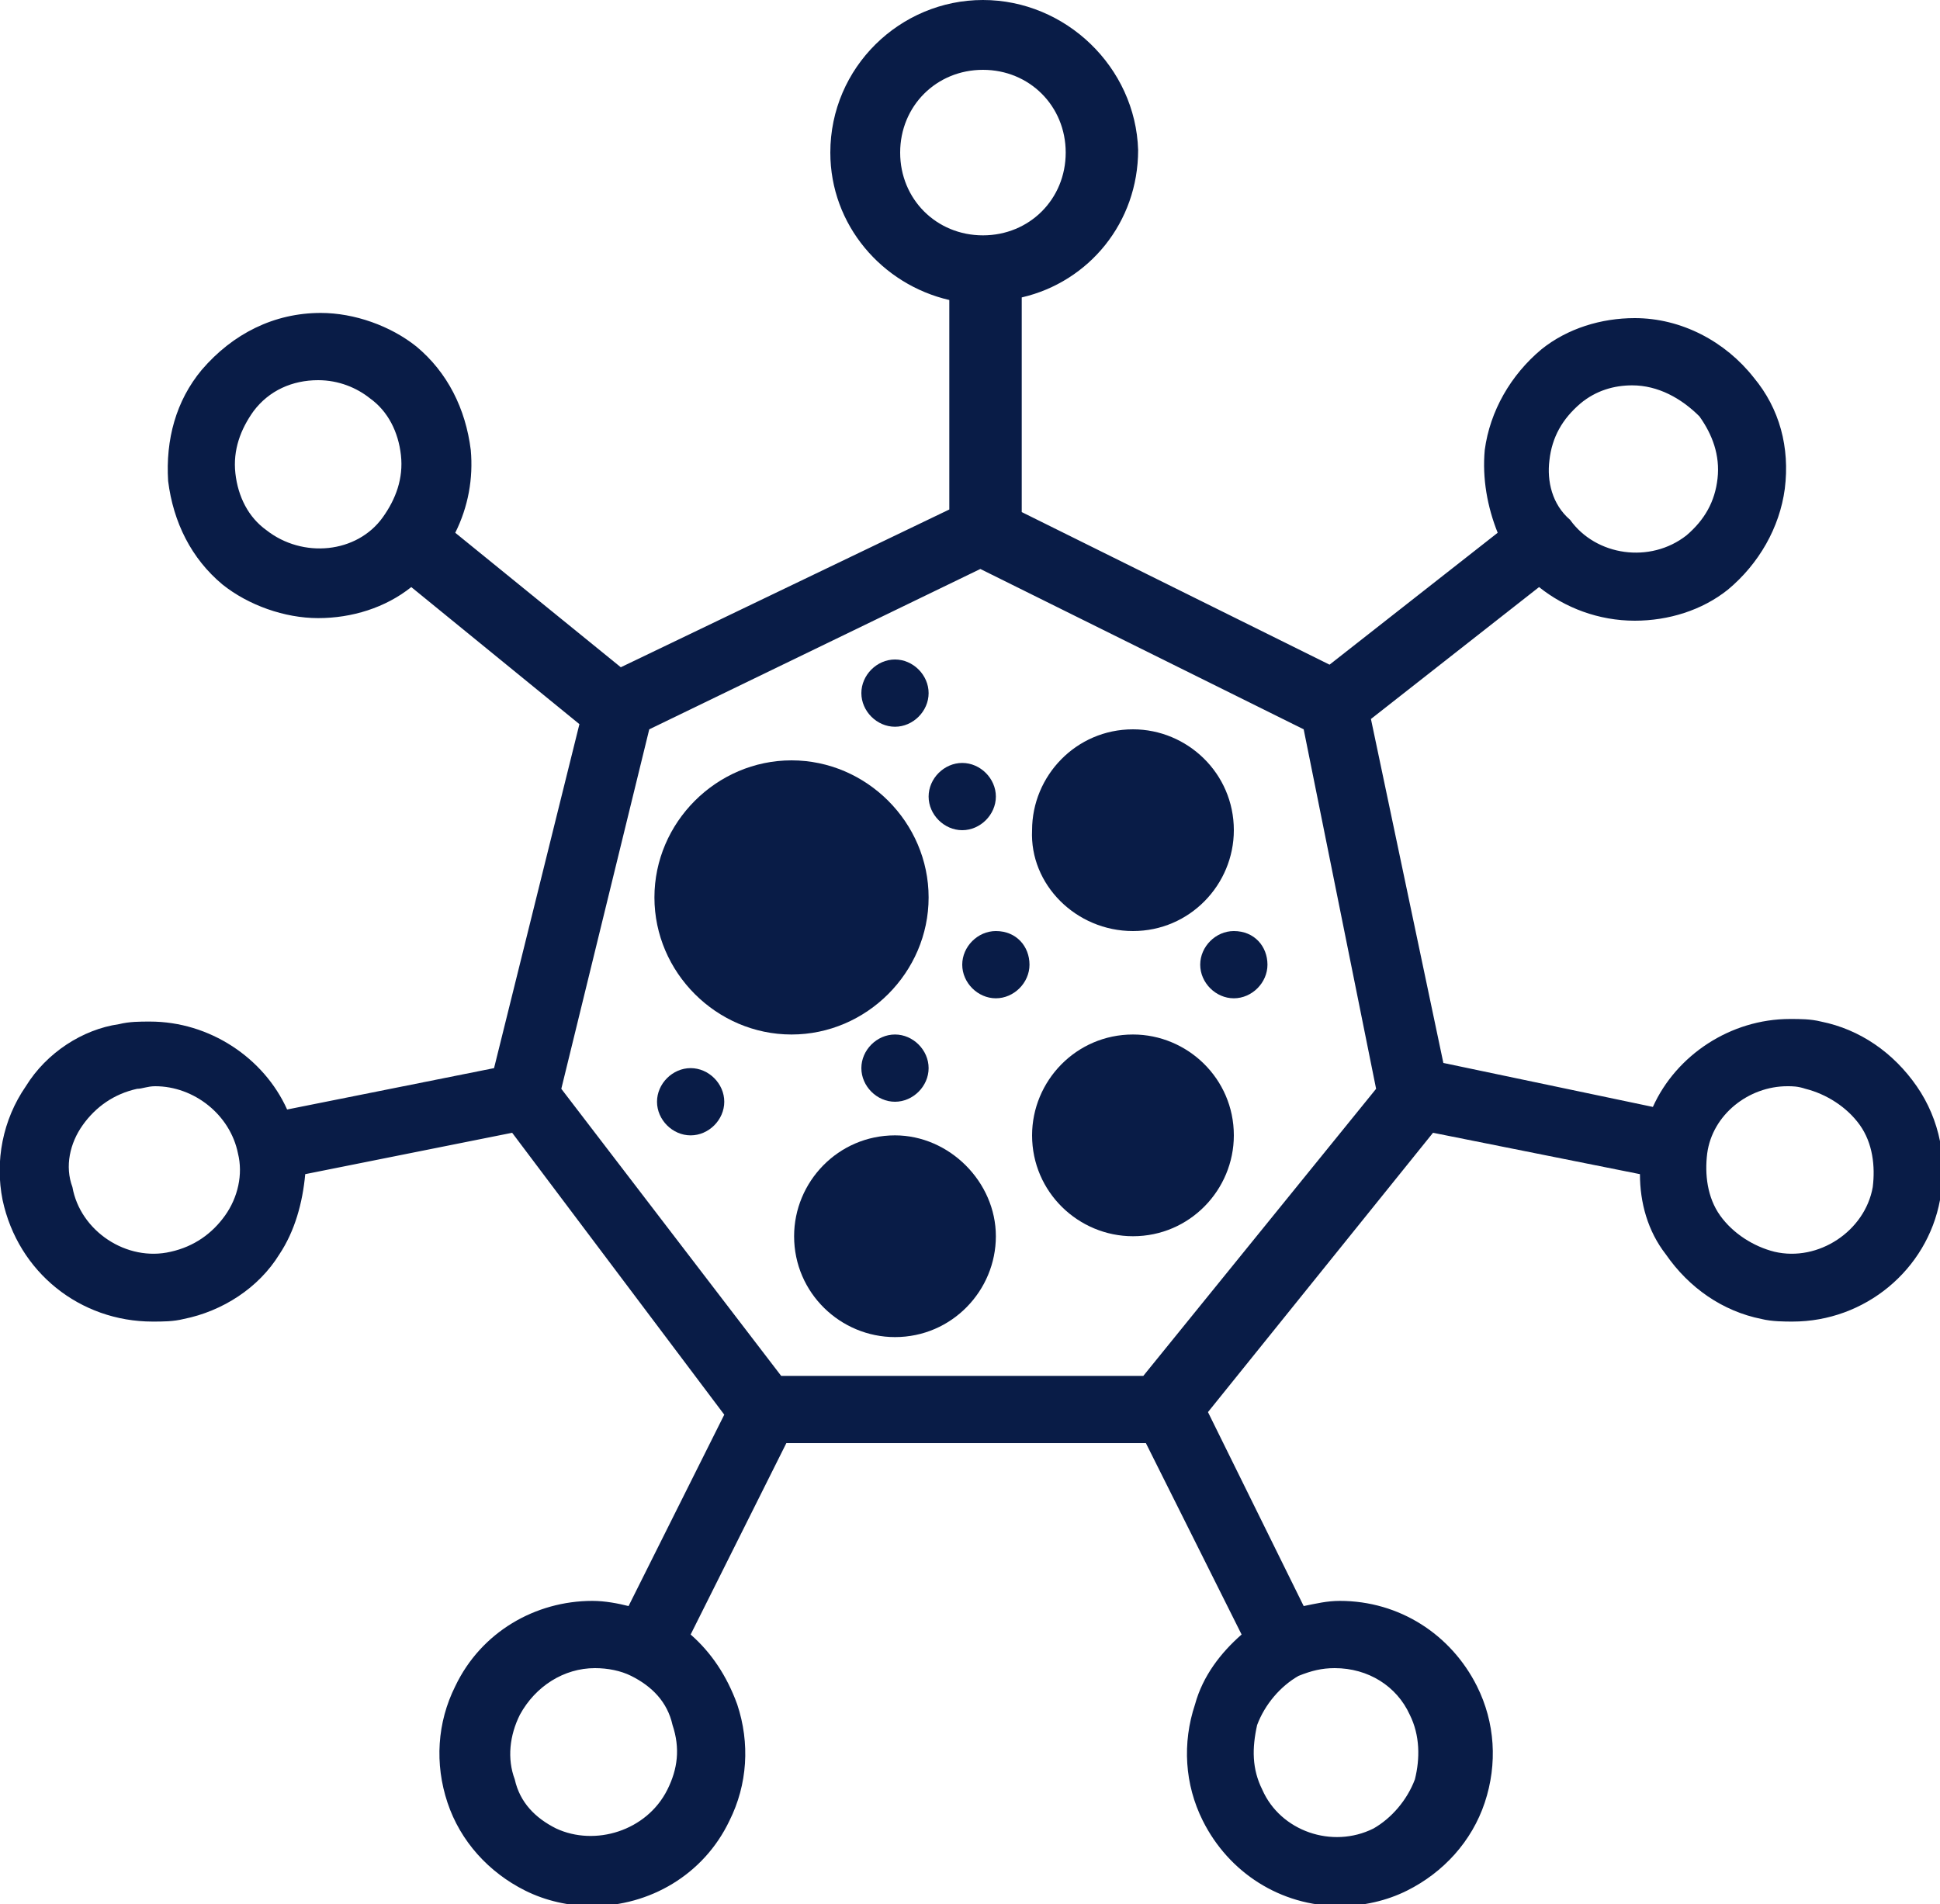
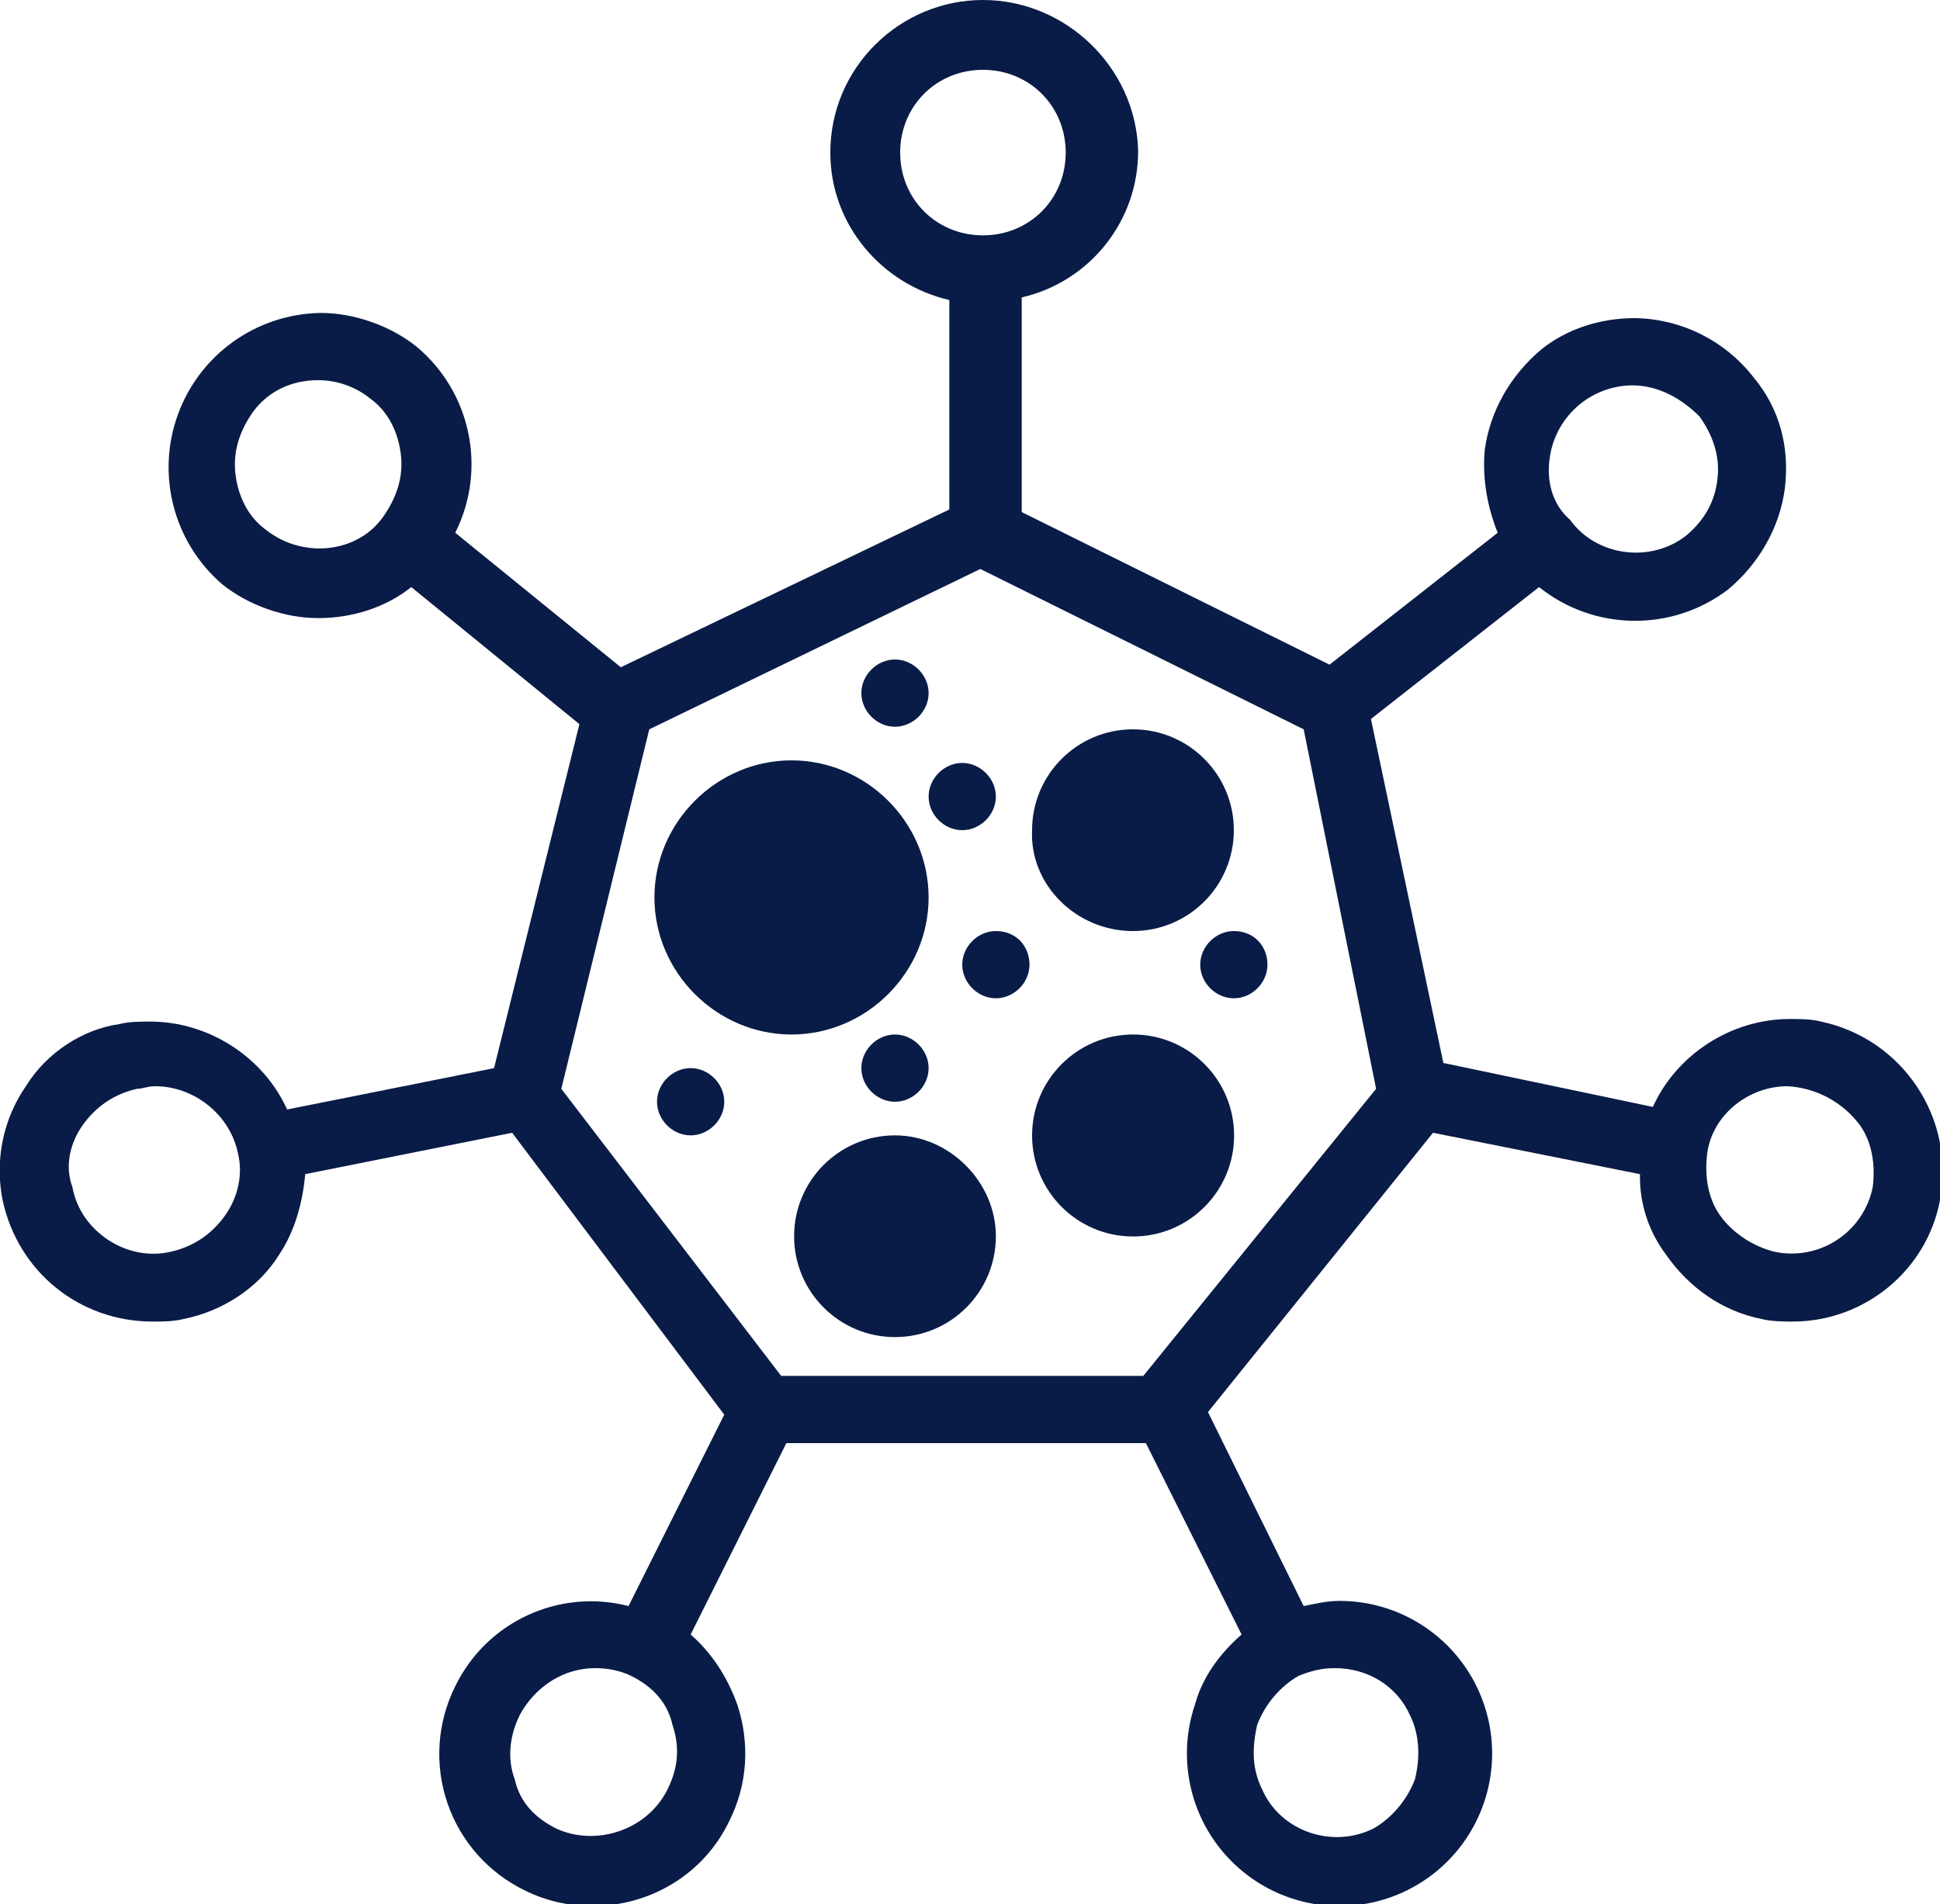
- <svg xmlns="http://www.w3.org/2000/svg" version="1.1" id="Слой_1" x="0px" y="0px" width="75px" height="73.6px" viewBox="0 0 75 73.6" style="enable-background:new 0 0 75 73.6;" xml:space="preserve">
-   <style type="text/css">
- 	.st0{fill:#091C47;}
- </style>
-   <path class="st0" d="M5.9,51.1c0.4,0,0.8,0,1.2-0.1c1.5-0.3,2.9-1.2,3.7-2.5c0.6-0.9,0.9-2,1-3.1l8-1.6L28,54.7l-3.7,7.4  c-0.4-0.1-0.9-0.2-1.4-0.2c-2.2,0-4.3,1.2-5.3,3.3c-0.7,1.4-0.8,3-0.3,4.5c0.5,1.5,1.6,2.7,3,3.4c0.8,0.4,1.7,0.6,2.6,0.6  c2.2,0,4.3-1.2,5.3-3.3c0.7-1.4,0.8-3,0.3-4.5c-0.4-1.1-1-2-1.8-2.7l3.7-7.4l13.9,0l3.7,7.4c-0.8,0.7-1.5,1.6-1.8,2.7  c-0.5,1.5-0.4,3.1,0.3,4.5c1,2,3,3.3,5.3,3.3c0.9,0,1.8-0.2,2.6-0.6c1.4-0.7,2.5-1.9,3-3.4c0.5-1.5,0.4-3.1-0.3-4.5  c-1-2-3-3.3-5.3-3.3c-0.5,0-0.9,0.1-1.4,0.2l-3.7-7.5l8.7-10.8l8,1.6c0,1.1,0.3,2.2,1,3.1c0.9,1.3,2.2,2.2,3.7,2.5  c0.4,0.1,0.9,0.1,1.2,0.1c2.8,0,5.2-2,5.7-4.7c0.3-1.5,0-3.1-0.9-4.4c-0.9-1.3-2.2-2.2-3.7-2.5c-0.4-0.1-0.8-0.1-1.2-0.1  c-2.3,0-4.4,1.4-5.3,3.4l-8.1-1.7L53,27.8l6.5-5.1c1,0.8,2.3,1.3,3.7,1.3c1.3,0,2.6-0.4,3.6-1.2c1.2-1,2-2.4,2.2-3.9  c0.2-1.6-0.2-3.1-1.2-4.3c-1.1-1.4-2.8-2.3-4.6-2.3c-1.3,0-2.6,0.4-3.6,1.2c-1.2,1-2,2.4-2.2,3.9c-0.1,1.1,0.1,2.2,0.5,3.2l-6.5,5.1  l-11.9-5.9l0-8.3c2.6-0.6,4.5-2.9,4.5-5.7C43.9,2.6,41.2,0,38,0c-3.2,0-5.9,2.6-5.9,5.9c0,2.8,2,5.1,4.6,5.7l0,8.1L24,25.8l-6.4-5.2  c0.5-1,0.7-2.1,0.6-3.2c-0.2-1.6-0.9-3-2.1-4c-1-0.8-2.4-1.3-3.7-1.3c-1.8,0-3.4,0.8-4.6,2.2c-1,1.2-1.4,2.7-1.3,4.3  c0.2,1.6,0.9,3,2.1,4c1,0.8,2.4,1.3,3.7,1.3c1.3,0,2.6-0.4,3.6-1.2l6.5,5.3l-3.3,13.3l-8,1.6c-0.9-2-3-3.4-5.3-3.4  c-0.4,0-0.8,0-1.2,0.1C3.2,39.8,1.8,40.7,1,42c-0.9,1.3-1.2,2.9-0.9,4.4C0.7,49.2,3.1,51.1,5.9,51.1z M25.8,69.2  c-0.8,1.6-2.8,2.2-4.3,1.5c-0.8-0.4-1.4-1-1.6-1.9c-0.3-0.8-0.2-1.7,0.2-2.5c0.6-1.1,1.7-1.8,2.9-1.8c0.5,0,1,0.1,1.4,0.3  c0.8,0.4,1.4,1,1.6,1.9C26.3,67.6,26.2,68.4,25.8,69.2z M54.5,66.3c0.4,0.8,0.4,1.7,0.2,2.5c-0.3,0.8-0.9,1.5-1.6,1.9  c-1.6,0.8-3.6,0.1-4.3-1.5c-0.4-0.8-0.4-1.6-0.2-2.5c0.3-0.8,0.9-1.5,1.6-1.9c0,0,0,0,0,0c0.5-0.2,0.9-0.3,1.4-0.3  C52.9,64.5,54,65.2,54.5,66.3z M69.1,42c0.2,0,0.4,0,0.7,0.1c0.8,0.2,1.6,0.7,2.1,1.4c0.5,0.7,0.6,1.6,0.5,2.4  c-0.3,1.7-2.1,2.9-3.8,2.5c-0.8-0.2-1.6-0.7-2.1-1.4c-0.5-0.7-0.6-1.6-0.5-2.4v0C66.2,43.1,67.6,42,69.1,42z M59.9,17.8  c0.1-0.9,0.5-1.6,1.2-2.2c0.6-0.5,1.3-0.7,2-0.7c1,0,1.9,0.5,2.6,1.2c0.5,0.7,0.8,1.5,0.7,2.4c-0.1,0.9-0.5,1.6-1.2,2.2  c-1.4,1.1-3.5,0.8-4.5-0.6c0,0,0,0,0,0C60,19.5,59.8,18.6,59.9,17.8z M34.8,5.9c0-1.8,1.4-3.2,3.2-3.2c1.8,0,3.2,1.4,3.2,3.2  c0,1.8-1.4,3.2-3.2,3.2c0,0,0,0,0,0C36.2,9.1,34.8,7.7,34.8,5.9z M10.3,20.5c-0.7-0.5-1.1-1.3-1.2-2.2c-0.1-0.9,0.2-1.7,0.7-2.4  c0.6-0.8,1.5-1.2,2.5-1.2c0.8,0,1.5,0.3,2,0.7c0.7,0.5,1.1,1.3,1.2,2.2c0.1,0.9-0.2,1.7-0.7,2.4C13.8,21.4,11.7,21.6,10.3,20.5z   M25.1,28.2L37.9,22l12.5,6.2l2.8,13.9l-9,11.1l-14,0l-8.5-11.1L25.1,28.2z M3.2,43.5c0.5-0.7,1.2-1.2,2.1-1.4  c0.2,0,0.4-0.1,0.7-0.1c1.5,0,2.9,1.1,3.2,2.6c0,0,0,0,0,0s0,0,0,0c0.2,0.8,0,1.7-0.5,2.4c-0.5,0.7-1.2,1.2-2.1,1.4  c-1.7,0.4-3.5-0.8-3.8-2.5C2.5,45.1,2.7,44.2,3.2,43.5z" />
-   <path class="st0" d="M30.6,40c2.9,0,5.3-2.4,5.3-5.3c0-2.9-2.4-5.3-5.3-5.3c-2.9,0-5.3,2.4-5.3,5.3C25.3,37.6,27.7,40,30.6,40z" />
-   <path class="st0" d="M38.5,36c-0.7,0-1.3,0.6-1.3,1.3s0.6,1.3,1.3,1.3c0.7,0,1.3-0.6,1.3-1.3S39.3,36,38.5,36L38.5,36z" />
-   <path class="st0" d="M46.4,37.3c0,0.7,0.6,1.3,1.3,1.3c0.7,0,1.3-0.6,1.3-1.3S48.5,36,47.7,36h0C47,36,46.4,36.6,46.4,37.3z" />
-   <path class="st0" d="M35.9,41.3c0-0.7-0.6-1.3-1.3-1.3h0c-0.7,0-1.3,0.6-1.3,1.3c0,0.7,0.6,1.3,1.3,1.3C35.3,42.6,35.9,42,35.9,41.3  z" />
-   <path class="st0" d="M26.7,41.3L26.7,41.3c-0.7,0-1.3,0.6-1.3,1.3c0,0.7,0.6,1.3,1.3,1.3c0.7,0,1.3-0.6,1.3-1.3  C28,41.9,27.4,41.3,26.7,41.3z" />
-   <path class="st0" d="M34.6,28.1c0.7,0,1.3-0.6,1.3-1.3c0-0.7-0.6-1.3-1.3-1.3h0c-0.7,0-1.3,0.6-1.3,1.3  C33.3,27.5,33.9,28.1,34.6,28.1z" />
-   <path class="st0" d="M37.2,32.1c0.7,0,1.3-0.6,1.3-1.3c0-0.7-0.6-1.3-1.3-1.3h0c-0.7,0-1.3,0.6-1.3,1.3  C35.9,31.5,36.5,32.1,37.2,32.1z" />
-   <path class="st0" d="M43.8,36c2.2,0,3.9-1.8,3.9-3.9c0-2.2-1.8-3.9-3.9-3.9c-2.2,0-3.9,1.8-3.9,3.9C39.8,34.2,41.6,36,43.8,36z" />
-   <path class="st0" d="M43.8,40c-2.2,0-3.9,1.8-3.9,3.9c0,2.2,1.8,3.9,3.9,3.9c2.2,0,3.9-1.8,3.9-3.9C47.7,41.7,45.9,40,43.8,40z" />
-   <path class="st0" d="M34.6,43.9c-2.2,0-3.9,1.8-3.9,3.9c0,2.2,1.8,3.9,3.9,3.9c2.2,0,3.9-1.8,3.9-3.9C38.5,45.7,36.7,43.9,34.6,43.9  z" />
+ <svg xmlns="http://www.w3.org/2000/svg" id="Слой_1" width="75" height="73.6" x="0" y="0" version="1.1" xml:space="preserve">
+   <style>.st0{fill:#091c47}</style>
+   <path d="M5.9 51.1c.4 0 .8 0 1.2-.1 1.5-.3 2.9-1.2 3.7-2.5.6-.9.9-2 1-3.1l8-1.6L28 54.7l-3.7 7.4a5.83 5.83 0 00-6.7 3.1 5.86 5.86 0 002.7 7.9c.8.4 1.7.6 2.6.6 2.2 0 4.3-1.2 5.3-3.3.7-1.4.8-3 .3-4.5-.4-1.1-1-2-1.8-2.7l3.7-7.4h13.9l3.7 7.4c-.8.7-1.5 1.6-1.8 2.7a5.9 5.9 0 105.6-4c-.5 0-.9.1-1.4.2l-3.7-7.5 8.7-10.8 8 1.6a5 5 0 001 3.1c.9 1.3 2.2 2.2 3.7 2.5.4.1.9.1 1.2.1 2.8 0 5.2-2 5.7-4.7a5.93 5.93 0 00-4.6-6.9c-.4-.1-.8-.1-1.2-.1-2.3 0-4.4 1.4-5.3 3.4l-8.1-1.7L53 27.8l6.5-5.1a5.94 5.94 0 007.3.1c1.2-1 2-2.4 2.2-3.9.2-1.6-.2-3.1-1.2-4.3a5.93 5.93 0 00-4.6-2.3c-1.3 0-2.6.4-3.6 1.2-1.2 1-2 2.4-2.2 3.9-.1 1.1.1 2.2.5 3.2l-6.5 5.1-11.9-5.9v-8.3A5.8 5.8 0 0044 5.8C43.9 2.6 41.2 0 38 0s-5.9 2.6-5.9 5.9c0 2.8 2 5.1 4.6 5.7v8.1L24 25.8l-6.4-5.2a5.92 5.92 0 00-1.5-7.2c-1-.8-2.4-1.3-3.7-1.3a5.97 5.97 0 00-3.8 10.5c1 .8 2.4 1.3 3.7 1.3 1.3 0 2.6-.4 3.6-1.2l6.5 5.3-3.3 13.3-8 1.6c-.9-2-3-3.4-5.3-3.4-.4 0-.8 0-1.2.1-1.4.2-2.8 1.1-3.6 2.4-.9 1.3-1.2 2.9-.9 4.4.6 2.8 3 4.7 5.8 4.7zm19.9 18.1c-.8 1.6-2.8 2.2-4.3 1.5-.8-.4-1.4-1-1.6-1.9-.3-.8-.2-1.7.2-2.5.6-1.1 1.7-1.8 2.9-1.8.5 0 1 .1 1.4.3.8.4 1.4 1 1.6 1.9.3.9.2 1.7-.2 2.5zm28.7-2.9c.4.8.4 1.7.2 2.5-.3.8-.9 1.5-1.6 1.9-1.6.8-3.6.1-4.3-1.5-.4-.8-.4-1.6-.2-2.5.3-.8.9-1.5 1.6-1.9.5-.2.9-.3 1.4-.3 1.3 0 2.4.7 2.9 1.8zM69.1 42a3.75 3.75 0 012.8 1.5c.5.7.6 1.6.5 2.4a3.2 3.2 0 01-3.8 2.5c-.8-.2-1.6-.7-2.1-1.4s-.6-1.6-.5-2.4c.2-1.5 1.6-2.6 3.1-2.6zm-9.2-24.2a3.25 3.25 0 013.2-2.9c1 0 1.9.5 2.6 1.2.5.7.8 1.5.7 2.4-.1.9-.5 1.6-1.2 2.2-1.4 1.1-3.5.8-4.5-.6-.7-.6-.9-1.5-.8-2.3zM34.8 5.9c0-1.8 1.4-3.2 3.2-3.2 1.8 0 3.2 1.4 3.2 3.2 0 1.8-1.4 3.2-3.2 3.2-1.8 0-3.2-1.4-3.2-3.2zM10.3 20.5c-.7-.5-1.1-1.3-1.2-2.2-.1-.9.2-1.7.7-2.4.6-.8 1.5-1.2 2.5-1.2.8 0 1.5.3 2 .7.7.5 1.1 1.3 1.2 2.2.1.9-.2 1.7-.7 2.4-1 1.4-3.1 1.6-4.5.5zm14.8 7.7L37.9 22l12.5 6.2 2.8 13.9-9 11.1h-14l-8.5-11.1 3.4-13.9zM3.2 43.5c.5-.7 1.2-1.2 2.1-1.4.2 0 .4-.1.7-.1 1.5 0 2.9 1.1 3.2 2.6.2.8 0 1.7-.5 2.4s-1.2 1.2-2.1 1.4c-1.7.4-3.5-.8-3.8-2.5-.3-.8-.1-1.7.4-2.4z" class="st0" />
+   <path d="M30.6 40c2.9 0 5.3-2.4 5.3-5.3s-2.4-5.3-5.3-5.3-5.3 2.4-5.3 5.3 2.4 5.3 5.3 5.3zM38.5 36c-.7 0-1.3.6-1.3 1.3s.6 1.3 1.3 1.3c.7 0 1.3-.6 1.3-1.3s-.5-1.3-1.3-1.3zM46.4 37.3c0 .7.6 1.3 1.3 1.3.7 0 1.3-.6 1.3-1.3s-.5-1.3-1.3-1.3c-.7 0-1.3.6-1.3 1.3zM35.9 41.3c0-.7-.6-1.3-1.3-1.3-.7 0-1.3.6-1.3 1.3 0 .7.6 1.3 1.3 1.3.7 0 1.3-.6 1.3-1.3zM26.7 41.3c-.7 0-1.3.6-1.3 1.3 0 .7.6 1.3 1.3 1.3.7 0 1.3-.6 1.3-1.3 0-.7-.6-1.3-1.3-1.3zM34.6 28.1c.7 0 1.3-.6 1.3-1.3 0-.7-.6-1.3-1.3-1.3-.7 0-1.3.6-1.3 1.3 0 .7.6 1.3 1.3 1.3zM37.2 32.1c.7 0 1.3-.6 1.3-1.3 0-.7-.6-1.3-1.3-1.3-.7 0-1.3.6-1.3 1.3 0 .7.6 1.3 1.3 1.3zM43.8 36a3.9 3.9 0 10-3.9-3.9c-.1 2.1 1.7 3.9 3.9 3.9zM43.8 40a3.9 3.9 0 10.01 7.81A3.9 3.9 0 0043.8 40zM34.6 43.9a3.9 3.9 0 103.9 3.9c0-2.1-1.8-3.9-3.9-3.9z" class="st0" />
</svg>
